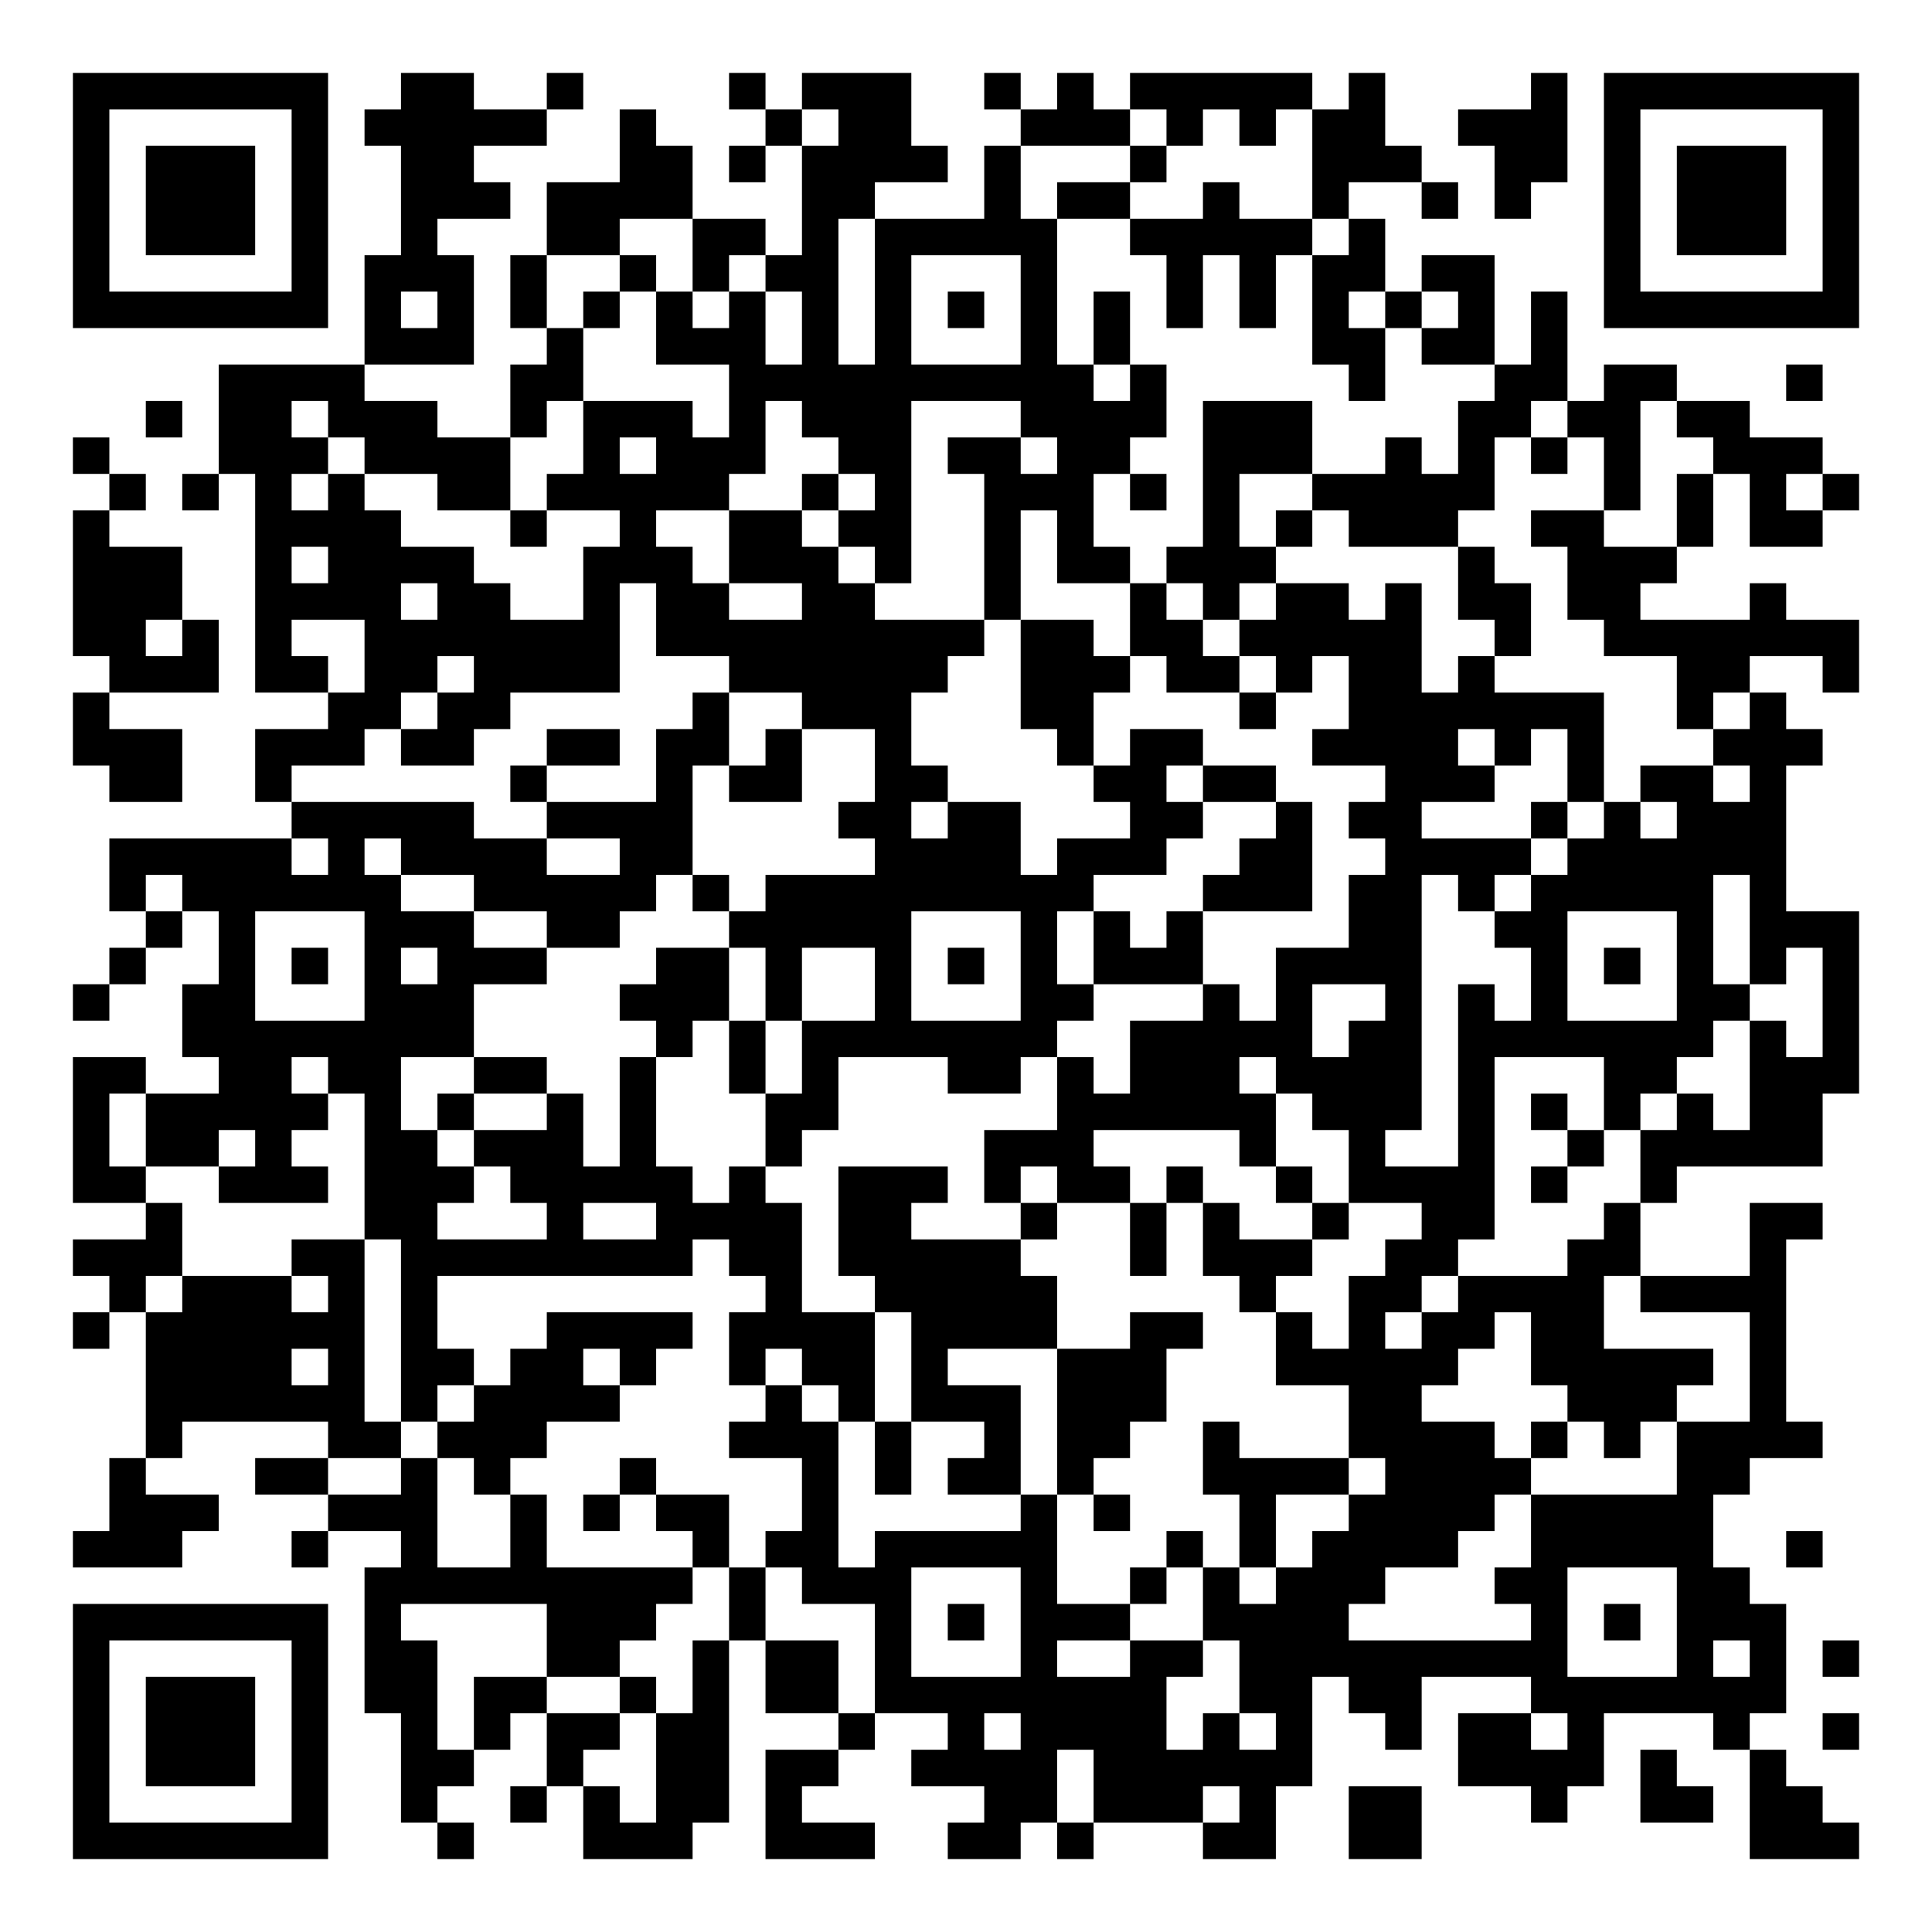
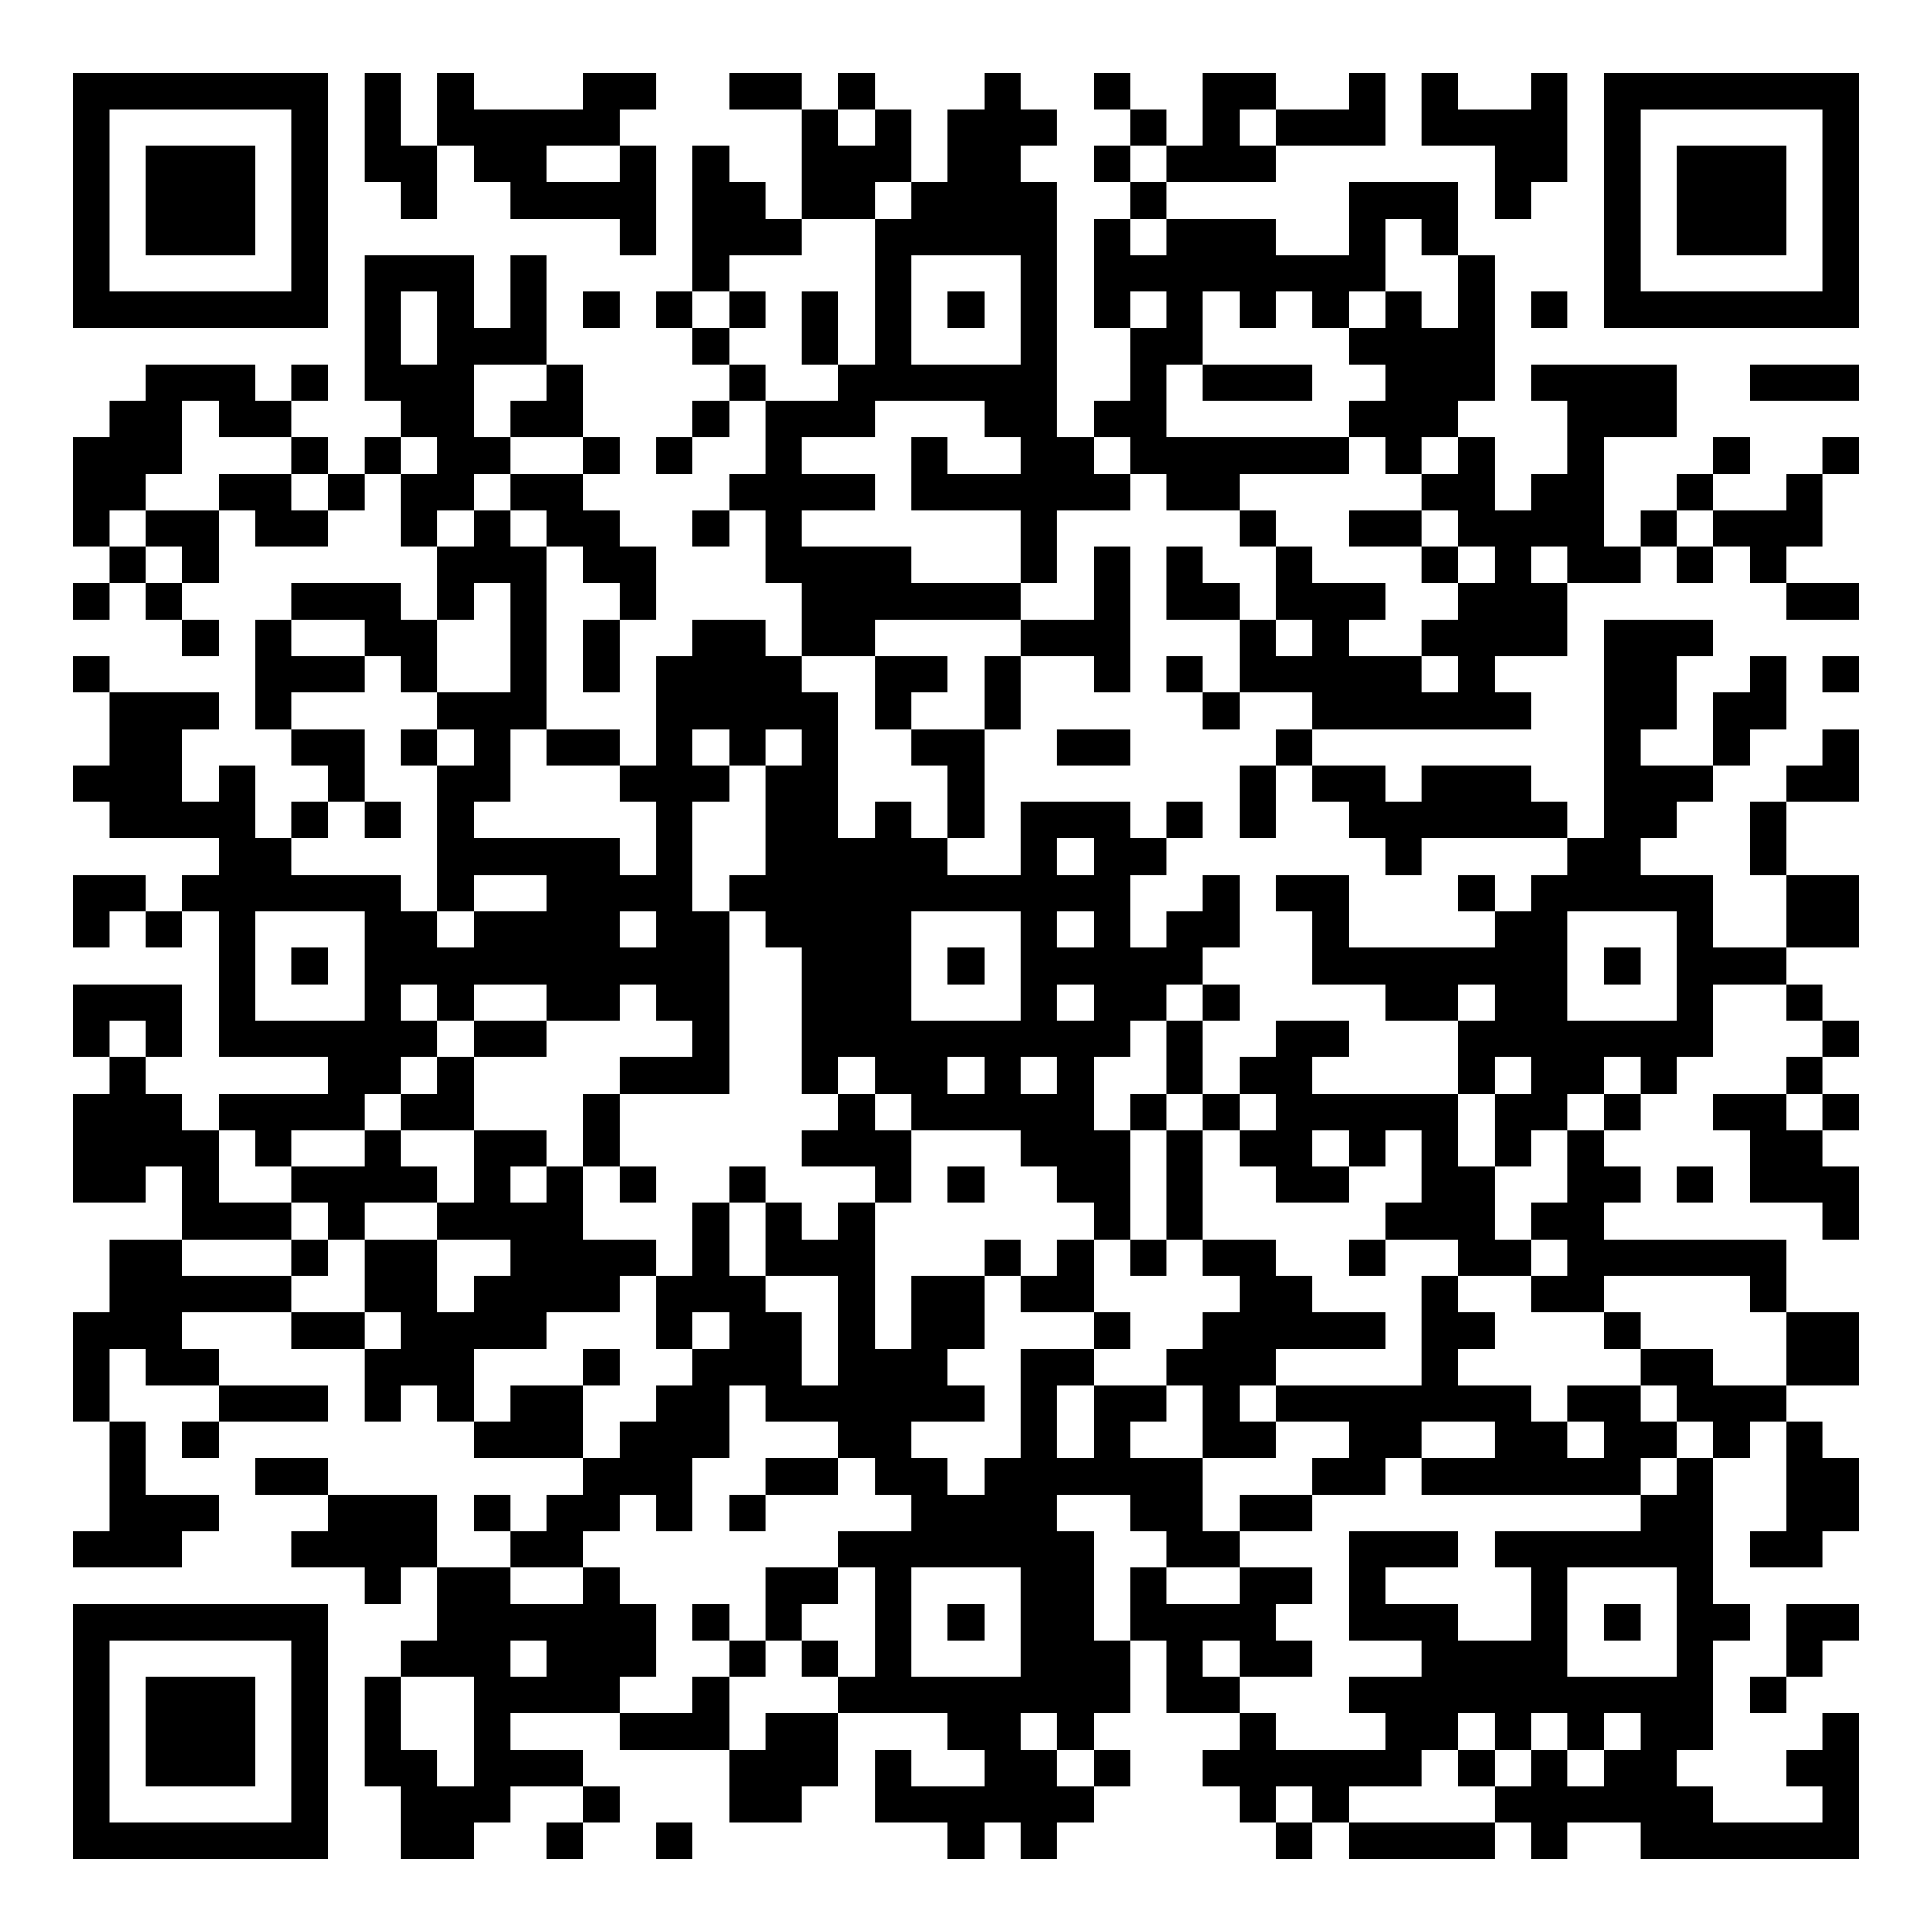
<svg xmlns="http://www.w3.org/2000/svg" viewBox="0 0 53 53" class="segno">
  <path fill="#fff" d="M0 0h53v53h-53z" />
-   <path class="qrline" stroke="#000" d="M2 2.5h7m2 0h2m2 0h1m4 0h1m1 0h3m2 0h1m1 0h1m1 0h5m1 0h1m4 0h1m1 0h7m-49 1h1m5 0h1m1 0h5m2 0h1m3 0h1m1 0h2m3 0h3m1 0h1m1 0h1m1 0h2m2 0h3m1 0h1m5 0h1m-49 1h1m1 0h3m1 0h1m2 0h2m4 0h2m1 0h1m1 0h4m1 0h1m3 0h1m4 0h3m2 0h2m1 0h1m1 0h3m1 0h1m-49 1h1m1 0h3m1 0h1m2 0h3m1 0h4m3 0h2m3 0h1m1 0h2m2 0h1m2 0h1m2 0h1m1 0h1m2 0h1m1 0h3m1 0h1m-49 1h1m1 0h3m1 0h1m2 0h1m3 0h2m2 0h2m1 0h1m1 0h5m2 0h5m1 0h1m6 0h1m1 0h3m1 0h1m-49 1h1m5 0h1m1 0h3m1 0h1m2 0h1m1 0h1m1 0h2m1 0h1m3 0h1m3 0h1m1 0h1m1 0h2m1 0h2m3 0h1m5 0h1m-49 1h7m1 0h1m1 0h1m1 0h1m1 0h1m1 0h1m1 0h1m1 0h1m1 0h1m1 0h1m1 0h1m1 0h1m1 0h1m1 0h1m1 0h1m1 0h1m1 0h1m1 0h1m1 0h7m-41 1h3m2 0h1m2 0h3m1 0h1m1 0h1m3 0h1m1 0h1m5 0h2m1 0h2m1 0h1m-37 1h4m4 0h2m4 0h10m1 0h1m5 0h1m3 0h2m1 0h2m3 0h1m-46 1h1m1 0h2m1 0h3m2 0h1m1 0h3m1 0h1m1 0h3m3 0h4m1 0h3m4 0h2m1 0h2m1 0h2m-46 1h1m3 0h3m1 0h4m2 0h1m1 0h3m2 0h2m1 0h2m1 0h2m2 0h3m2 0h1m1 0h1m1 0h1m1 0h1m2 0h3m-47 1h1m1 0h1m1 0h1m1 0h1m2 0h2m1 0h5m2 0h1m1 0h1m2 0h3m1 0h1m1 0h1m2 0h5m3 0h1m1 0h1m1 0h1m1 0h1m-49 1h1m4 0h4m3 0h1m2 0h1m2 0h2m1 0h2m2 0h1m1 0h1m3 0h1m1 0h1m1 0h3m2 0h2m2 0h1m1 0h2m-48 1h3m2 0h1m1 0h4m3 0h3m1 0h3m1 0h1m2 0h1m1 0h2m1 0h3m5 0h1m2 0h3m-44 1h3m2 0h4m1 0h2m2 0h1m1 0h2m2 0h2m3 0h1m3 0h1m1 0h1m1 0h2m1 0h1m1 0h2m1 0h2m3 0h1m-47 1h2m1 0h1m1 0h1m2 0h7m1 0h9m1 0h2m1 0h2m1 0h5m2 0h1m2 0h7m-48 1h3m1 0h2m1 0h2m1 0h4m3 0h6m2 0h3m1 0h2m1 0h1m1 0h2m1 0h1m5 0h2m2 0h1m-49 1h1m6 0h2m1 0h2m5 0h1m2 0h3m3 0h2m4 0h1m2 0h7m2 0h1m1 0h1m-47 1h3m2 0h3m1 0h2m2 0h2m1 0h2m1 0h1m2 0h1m4 0h1m1 0h2m3 0h4m1 0h1m1 0h1m3 0h3m-47 1h2m2 0h1m6 0h1m3 0h1m1 0h2m2 0h2m4 0h2m1 0h2m3 0h3m2 0h1m1 0h2m1 0h1m-41 1h5m2 0h4m4 0h2m1 0h2m3 0h2m2 0h1m1 0h2m3 0h1m1 0h1m1 0h3m-46 1h5m1 0h1m1 0h4m2 0h2m5 0h4m1 0h3m2 0h2m2 0h4m1 0h6m-46 1h1m1 0h6m2 0h5m1 0h1m1 0h9m3 0h3m1 0h2m1 0h1m1 0h5m1 0h1m-45 1h1m1 0h1m3 0h3m2 0h2m3 0h5m3 0h1m1 0h1m1 0h1m4 0h2m2 0h2m3 0h1m1 0h3m-48 1h1m2 0h1m1 0h1m1 0h1m1 0h3m3 0h2m1 0h1m2 0h1m1 0h1m1 0h1m1 0h3m2 0h4m3 0h1m1 0h1m1 0h1m1 0h1m1 0h1m-49 1h1m2 0h2m3 0h3m4 0h3m1 0h1m2 0h1m3 0h2m3 0h1m1 0h1m2 0h1m1 0h1m1 0h1m3 0h2m2 0h1m-46 1h8m5 0h1m1 0h1m1 0h7m2 0h5m1 0h2m1 0h7m1 0h1m1 0h1m-49 1h2m2 0h2m1 0h2m2 0h2m2 0h1m2 0h1m1 0h1m3 0h2m1 0h1m1 0h3m1 0h4m1 0h1m3 0h2m2 0h3m-49 1h1m1 0h5m1 0h1m1 0h1m2 0h1m1 0h1m3 0h2m6 0h6m1 0h3m1 0h1m1 0h1m1 0h1m1 0h1m1 0h2m-48 1h1m1 0h2m1 0h1m2 0h2m1 0h3m1 0h1m3 0h1m5 0h3m4 0h1m2 0h1m2 0h1m2 0h1m1 0h5m-48 1h2m2 0h3m1 0h3m1 0h5m1 0h1m2 0h3m1 0h1m1 0h2m1 0h1m2 0h1m1 0h4m1 0h1m2 0h1m-42 1h1m5 0h2m3 0h1m2 0h4m1 0h2m3 0h1m2 0h1m1 0h1m2 0h1m2 0h2m3 0h1m3 0h2m-48 1h3m3 0h2m1 0h8m1 0h2m1 0h5m3 0h1m1 0h3m2 0h2m3 0h2m3 0h1m-46 1h1m1 0h3m1 0h1m1 0h1m9 0h1m2 0h5m5 0h1m2 0h2m1 0h4m1 0h4m-47 1h1m1 0h6m1 0h1m3 0h4m1 0h4m1 0h4m2 0h2m2 0h1m1 0h1m1 0h2m1 0h2m4 0h1m-45 1h4m1 0h1m1 0h2m1 0h2m1 0h1m2 0h1m1 0h2m1 0h1m3 0h3m3 0h5m2 0h5m1 0h1m-45 1h6m1 0h1m1 0h4m4 0h1m1 0h1m1 0h3m1 0h3m5 0h2m4 0h3m2 0h1m-45 1h1m4 0h2m1 0h3m5 0h3m1 0h1m2 0h1m1 0h2m2 0h1m3 0h4m1 0h1m1 0h1m1 0h4m-47 1h1m3 0h2m2 0h1m1 0h1m3 0h1m4 0h1m1 0h1m1 0h2m1 0h1m3 0h4m1 0h4m4 0h2m-45 1h3m3 0h3m2 0h1m1 0h1m1 0h2m2 0h1m5 0h1m1 0h1m3 0h1m2 0h4m1 0h5m-45 1h3m3 0h1m2 0h1m2 0h1m4 0h1m1 0h2m1 0h5m3 0h1m1 0h1m1 0h4m2 0h5m2 0h1m-40 1h9m1 0h1m1 0h3m3 0h1m2 0h1m1 0h1m1 0h3m3 0h2m3 0h2m-46 1h7m1 0h1m4 0h3m2 0h1m3 0h1m1 0h1m1 0h3m2 0h4m5 0h1m1 0h1m1 0h3m-47 1h1m5 0h1m1 0h2m3 0h2m2 0h1m1 0h2m1 0h1m3 0h1m2 0h2m1 0h9m3 0h1m1 0h1m1 0h1m-49 1h1m1 0h3m1 0h1m1 0h2m1 0h2m2 0h1m1 0h1m1 0h2m1 0h8m2 0h2m1 0h2m3 0h7m-47 1h1m1 0h3m1 0h1m2 0h1m1 0h1m1 0h2m1 0h2m3 0h1m2 0h1m1 0h4m1 0h1m1 0h1m2 0h1m1 0h2m1 0h1m3 0h1m2 0h1m-49 1h1m1 0h3m1 0h1m2 0h2m2 0h1m2 0h2m1 0h2m2 0h4m1 0h6m4 0h4m1 0h1m2 0h1m-47 1h1m5 0h1m2 0h1m2 0h1m1 0h1m1 0h2m1 0h1m5 0h2m1 0h3m1 0h1m2 0h2m3 0h1m2 0h2m1 0h2m-48 1h7m3 0h1m3 0h3m2 0h3m2 0h2m1 0h1m3 0h2m2 0h2m9 0h3" />
+   <path class="qrline" stroke="#000" d="M2 2.5h7m1 0h1m1 0h1m3 0h2m2 0h2m1 0h1m3 0h1m2 0h1m2 0h2m2 0h1m1 0h1m2 0h1m1 0h7m-49 1h1m5 0h1m1 0h1m1 0h5m5 0h1m1 0h1m1 0h3m2 0h1m1 0h1m1 0h3m1 0h4m1 0h1m5 0h1m-49 1h1m1 0h3m1 0h1m1 0h2m1 0h2m2 0h1m1 0h1m2 0h3m1 0h2m2 0h1m1 0h3m6 0h2m1 0h1m1 0h3m1 0h1m-49 1h1m1 0h3m1 0h1m2 0h1m2 0h4m1 0h2m1 0h2m1 0h4m2 0h1m5 0h3m1 0h1m2 0h1m1 0h3m1 0h1m-49 1h1m1 0h3m1 0h1m8 0h1m1 0h3m2 0h5m1 0h1m1 0h3m2 0h1m1 0h1m4 0h1m1 0h3m1 0h1m-49 1h1m5 0h1m1 0h3m1 0h1m4 0h1m4 0h1m3 0h1m1 0h8m2 0h1m3 0h1m5 0h1m-49 1h7m1 0h1m1 0h1m1 0h1m1 0h1m1 0h1m1 0h1m1 0h1m1 0h1m1 0h1m1 0h1m1 0h1m1 0h1m1 0h1m1 0h1m1 0h1m1 0h1m1 0h1m1 0h7m-41 1h1m1 0h3m4 0h1m2 0h1m1 0h1m3 0h1m2 0h2m4 0h4m-37 1h3m1 0h1m1 0h3m2 0h1m4 0h1m2 0h6m2 0h1m1 0h3m2 0h3m1 0h4m2 0h3m-48 1h2m1 0h2m3 0h2m1 0h2m3 0h1m1 0h3m3 0h2m1 0h2m5 0h3m3 0h3m-44 1h3m3 0h1m1 0h1m1 0h2m2 0h1m1 0h1m2 0h1m3 0h1m2 0h2m1 0h6m1 0h1m1 0h1m2 0h1m3 0h1m2 0h1m-49 1h2m2 0h2m1 0h1m1 0h2m1 0h2m4 0h4m1 0h6m1 0h2m5 0h2m1 0h2m2 0h1m2 0h1m-48 1h1m1 0h2m1 0h2m2 0h1m1 0h1m1 0h2m2 0h1m1 0h1m6 0h1m5 0h1m2 0h2m1 0h4m1 0h1m1 0h3m-47 1h1m1 0h1m6 0h3m1 0h2m3 0h4m3 0h1m1 0h1m1 0h1m2 0h1m3 0h1m1 0h1m1 0h2m1 0h1m1 0h1m-47 1h1m1 0h1m3 0h3m1 0h1m1 0h1m2 0h1m4 0h6m2 0h1m1 0h2m1 0h3m2 0h3m6 0h2m-46 1h1m1 0h1m2 0h2m2 0h1m1 0h1m2 0h2m1 0h2m4 0h3m3 0h1m1 0h1m2 0h4m1 0h3m-45 1h1m4 0h3m1 0h1m2 0h1m1 0h1m1 0h4m2 0h2m1 0h1m2 0h1m1 0h1m1 0h5m1 0h1m3 0h2m2 0h1m1 0h1m-48 1h3m1 0h1m4 0h3m3 0h5m1 0h1m2 0h1m5 0h1m2 0h6m2 0h2m1 0h2m-46 1h2m3 0h2m1 0h1m1 0h1m1 0h2m1 0h1m1 0h1m1 0h1m2 0h2m2 0h2m4 0h1m8 0h1m2 0h1m2 0h1m-49 1h3m1 0h1m2 0h1m2 0h2m3 0h3m1 0h2m3 0h1m7 0h1m1 0h2m1 0h3m2 0h3m2 0h2m-48 1h4m1 0h1m1 0h1m1 0h1m5 0h1m2 0h2m1 0h1m1 0h1m1 0h3m1 0h1m1 0h1m2 0h6m1 0h2m2 0h1m-43 1h2m4 0h5m1 0h1m2 0h5m2 0h1m1 0h2m6 0h1m4 0h2m3 0h1m-47 1h2m1 0h6m1 0h1m2 0h4m1 0h11m2 0h1m1 0h2m3 0h1m1 0h5m2 0h2m-49 1h1m1 0h1m1 0h1m3 0h2m1 0h4m1 0h2m1 0h4m3 0h1m1 0h1m1 0h2m2 0h1m4 0h2m3 0h1m2 0h2m-45 1h1m1 0h1m1 0h10m2 0h3m1 0h1m1 0h5m3 0h7m1 0h1m1 0h3m-47 1h3m1 0h1m3 0h1m1 0h1m2 0h2m1 0h2m2 0h3m3 0h1m1 0h2m1 0h1m4 0h2m1 0h2m3 0h1m2 0h1m-48 1h1m1 0h1m1 0h6m1 0h2m4 0h1m2 0h9m1 0h1m2 0h2m3 0h7m3 0h1m-48 1h1m5 0h2m1 0h1m4 0h3m2 0h1m1 0h2m1 0h1m1 0h1m2 0h1m1 0h2m4 0h1m1 0h2m1 0h1m3 0h1m-48 1h3m1 0h4m1 0h2m3 0h1m6 0h1m1 0h5m1 0h1m1 0h1m1 0h5m1 0h2m1 0h1m2 0h2m1 0h1m-49 1h4m1 0h1m2 0h1m2 0h2m1 0h1m5 0h3m3 0h3m1 0h1m1 0h2m1 0h1m1 0h1m1 0h1m1 0h1m4 0h2m-48 1h2m1 0h1m2 0h4m1 0h1m1 0h1m1 0h1m2 0h1m3 0h1m1 0h1m2 0h2m1 0h1m2 0h2m2 0h2m2 0h2m1 0h1m1 0h3m-46 1h3m1 0h1m2 0h4m3 0h1m1 0h1m1 0h1m6 0h1m1 0h1m5 0h3m1 0h2m6 0h1m-48 1h2m3 0h1m1 0h2m2 0h4m1 0h1m1 0h3m3 0h1m1 0h1m1 0h1m1 0h2m2 0h1m2 0h2m1 0h6m-46 1h5m2 0h2m1 0h4m1 0h3m2 0h1m1 0h2m1 0h2m4 0h2m3 0h1m2 0h2m4 0h1m-47 1h3m3 0h2m1 0h4m3 0h1m1 0h2m1 0h1m1 0h2m3 0h1m2 0h5m1 0h2m3 0h1m4 0h2m-49 1h1m1 0h2m4 0h3m3 0h1m2 0h3m1 0h3m2 0h2m2 0h3m4 0h1m5 0h2m2 0h2m-49 1h1m3 0h3m1 0h1m1 0h1m1 0h2m2 0h2m1 0h6m1 0h1m1 0h2m1 0h1m1 0h7m1 0h2m1 0h3m-46 1h1m1 0h1m7 0h3m1 0h3m3 0h2m3 0h1m1 0h1m2 0h2m2 0h2m2 0h2m1 0h2m1 0h1m1 0h1m-47 1h1m3 0h2m7 0h3m2 0h2m1 0h2m1 0h6m3 0h2m1 0h6m1 0h1m2 0h2m-48 1h3m3 0h3m1 0h1m1 0h2m1 0h1m1 0h1m4 0h4m2 0h2m1 0h2m9 0h2m2 0h2m-49 1h3m3 0h4m2 0h2m7 0h7m2 0h2m3 0h3m1 0h6m1 0h2m-40 1h1m1 0h2m2 0h1m4 0h2m1 0h1m3 0h2m1 0h1m2 0h2m1 0h1m4 0h1m3 0h1m-45 1h7m3 0h6m1 0h1m1 0h1m2 0h1m1 0h1m1 0h2m1 0h4m2 0h3m2 0h1m1 0h1m1 0h2m1 0h2m-49 1h1m5 0h1m2 0h3m1 0h3m2 0h1m1 0h1m1 0h1m3 0h3m1 0h1m1 0h2m3 0h4m3 0h1m2 0h1m-48 1h1m1 0h3m1 0h1m1 0h1m2 0h4m2 0h1m3 0h8m1 0h2m3 0h10m1 0h1m-47 1h1m1 0h3m1 0h1m1 0h1m2 0h1m3 0h3m1 0h2m3 0h2m1 0h1m4 0h1m3 0h2m1 0h1m1 0h1m1 0h2m3 0h1m-49 1h1m1 0h3m1 0h1m1 0h2m1 0h3m4 0h3m1 0h1m2 0h2m1 0h1m2 0h6m1 0h1m1 0h1m1 0h2m3 0h2m-49 1h1m5 0h1m2 0h3m2 0h1m3 0h2m2 0h6m4 0h1m1 0h1m4 0h6m3 0h1m-49 1h7m2 0h2m2 0h1m2 0h1m7 0h1m1 0h1m6 0h1m1 0h4m1 0h1m2 0h6" />
</svg>
